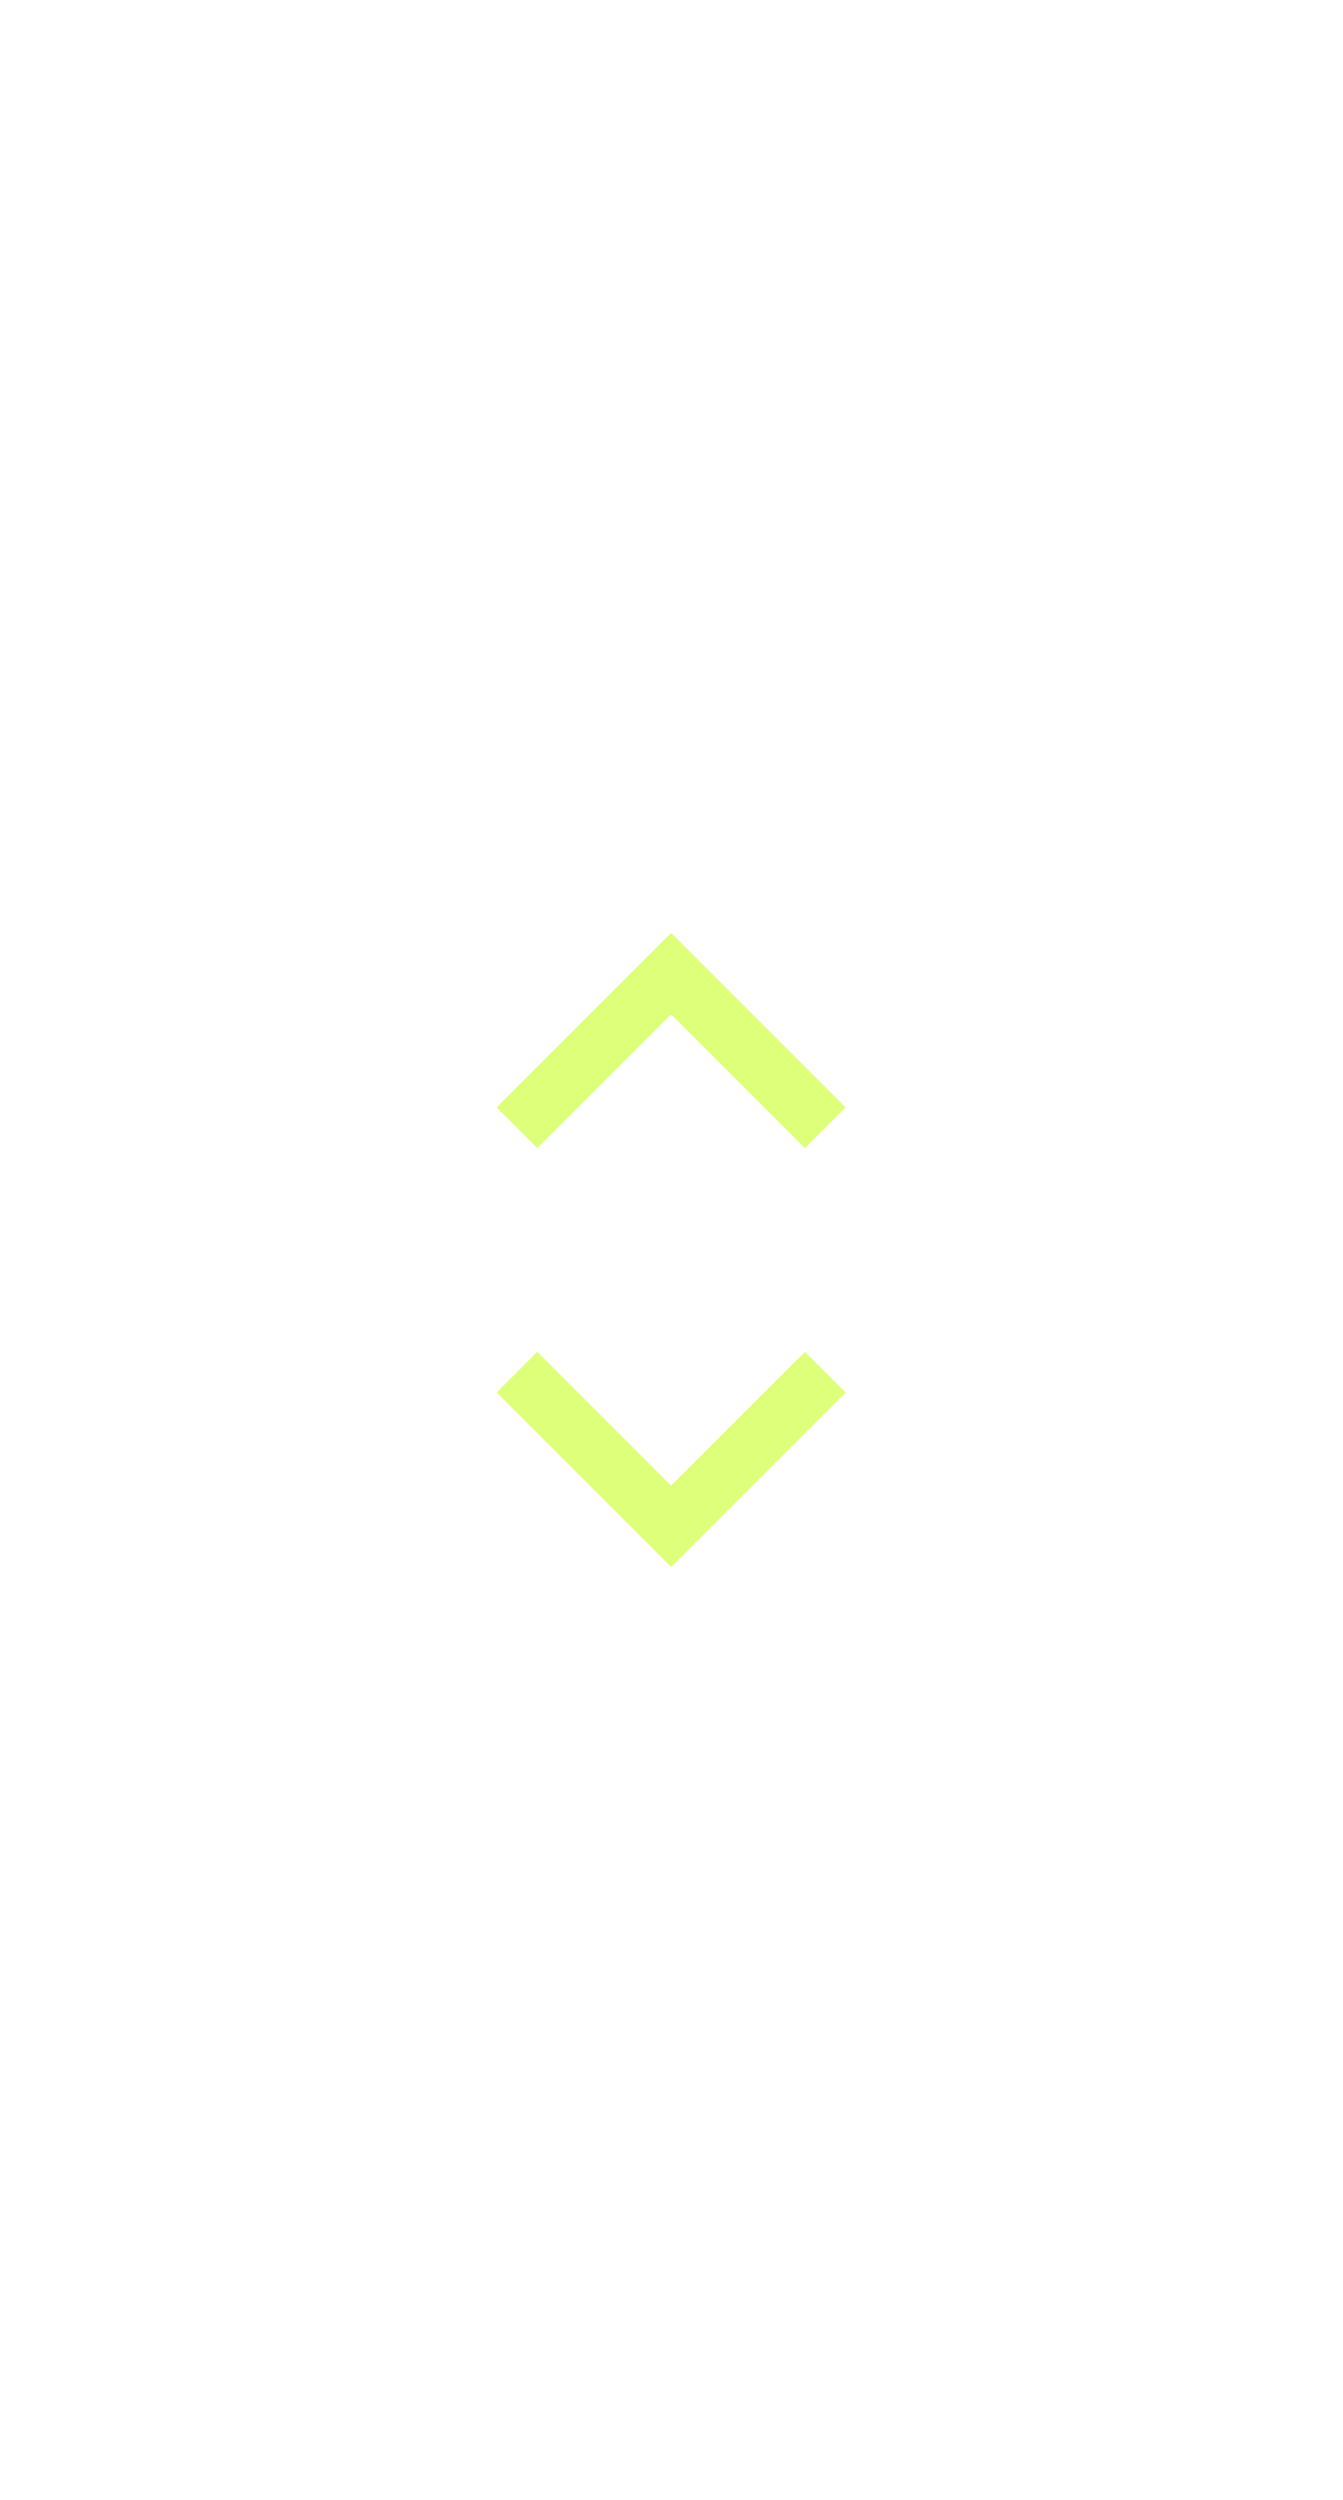
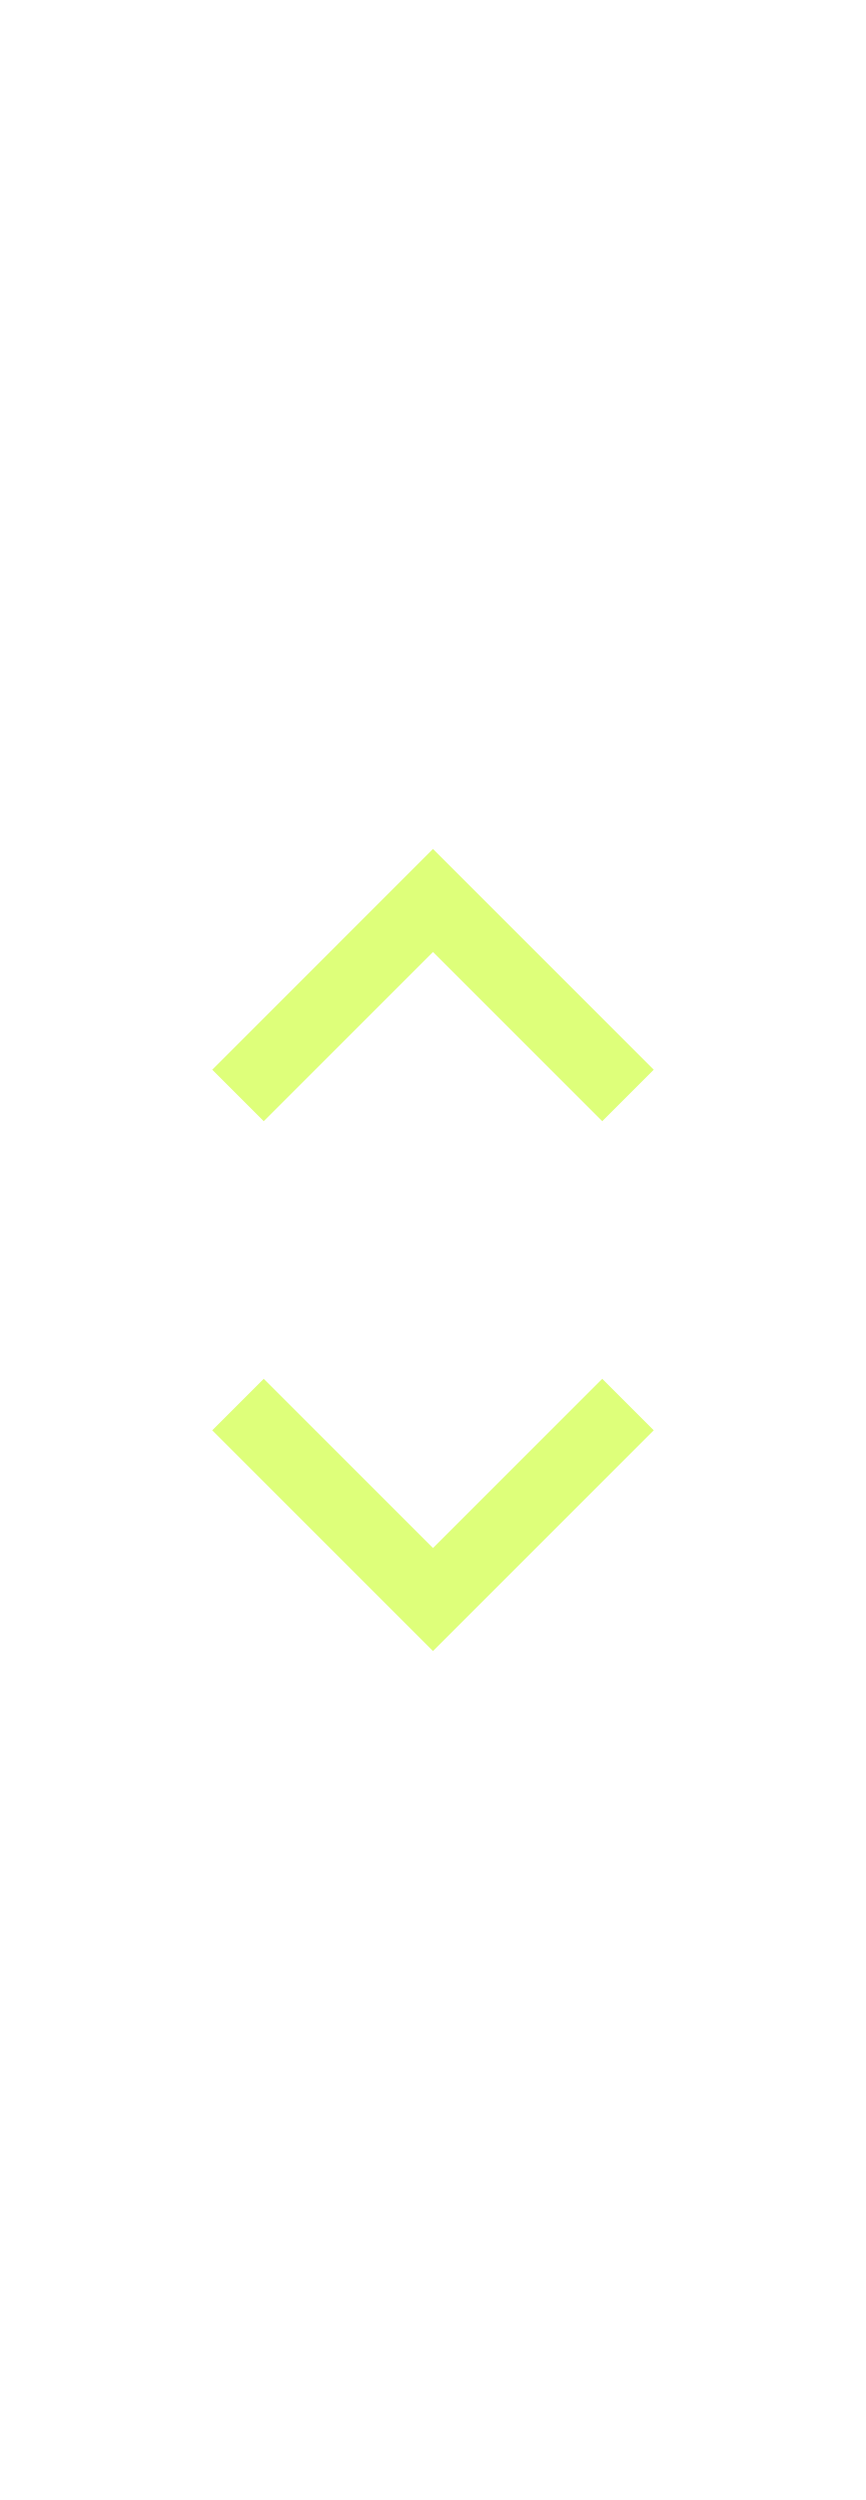
- <svg xmlns="http://www.w3.org/2000/svg" version="1.1" id="Capa_1" x="0px" y="0px" width="80" height="149.007" viewBox="0 0 80 149.007" xml:space="preserve">
+ <svg xmlns="http://www.w3.org/2000/svg" version="1.1" id="Capa_1" x="0px" y="0px" width="40.802" height="117.793" viewBox="0 0 40.802 117.793" xml:space="preserve">
  <style id="style6922" />
  <defs id="defs6357" />
-   <g id="g6324" transform="matrix(0.1960784,0,0,0.1960784,10,80.50731)" style="fill:#deff7a;fill-opacity:1">
+   <g id="g6324" transform="matrix(0.1960784,0,0,0.1960784,-9.598859,64.90033)" style="fill:#deff7a;fill-opacity:1">
</g>
-   <g id="g6326" transform="matrix(0.1960784,0,0,0.1960784,10,80.50731)" style="fill:#deff7a;fill-opacity:1">
+   <g id="g6326" transform="matrix(0.1960784,0,0,0.1960784,-9.598859,64.90033)" style="fill:#deff7a;fill-opacity:1">
</g>
-   <g id="g6328" transform="matrix(0.1960784,0,0,0.1960784,10,80.50731)" style="fill:#deff7a;fill-opacity:1">
+   <g id="g6328" transform="matrix(0.1960784,0,0,0.1960784,-9.598859,64.90033)" style="fill:#deff7a;fill-opacity:1">
</g>
-   <g id="g6330" transform="matrix(0.1960784,0,0,0.1960784,10,80.50731)" style="fill:#deff7a;fill-opacity:1">
+   <g id="g6330" transform="matrix(0.1960784,0,0,0.1960784,-9.598859,64.90033)" style="fill:#deff7a;fill-opacity:1">
</g>
-   <g id="g6332" transform="matrix(0.1960784,0,0,0.1960784,10,80.50731)" style="fill:#deff7a;fill-opacity:1">
+   <g id="g6332" transform="matrix(0.1960784,0,0,0.1960784,-9.598859,64.90033)" style="fill:#deff7a;fill-opacity:1">
</g>
-   <g id="g6334" transform="matrix(0.1960784,0,0,0.1960784,10,80.50731)" style="fill:#deff7a;fill-opacity:1">
+   <g id="g6334" transform="matrix(0.1960784,0,0,0.1960784,-9.598859,64.90033)" style="fill:#deff7a;fill-opacity:1">
</g>
-   <g id="g6336" transform="matrix(0.1960784,0,0,0.1960784,10,80.50731)" style="fill:#deff7a;fill-opacity:1">
+   <g id="g6336" transform="matrix(0.1960784,0,0,0.1960784,-9.598859,64.90033)" style="fill:#deff7a;fill-opacity:1">
</g>
-   <g id="g6338" transform="matrix(0.1960784,0,0,0.1960784,10,80.50731)" style="fill:#deff7a;fill-opacity:1">
+   <g id="g6338" transform="matrix(0.1960784,0,0,0.1960784,-9.598859,64.90033)" style="fill:#deff7a;fill-opacity:1">
</g>
-   <g id="g6340" transform="matrix(0.1960784,0,0,0.1960784,10,80.50731)" style="fill:#deff7a;fill-opacity:1">
+   <g id="g6340" transform="matrix(0.1960784,0,0,0.1960784,-9.598859,64.90033)" style="fill:#deff7a;fill-opacity:1">
</g>
-   <g id="g6342" transform="matrix(0.1960784,0,0,0.1960784,10,80.50731)" style="fill:#deff7a;fill-opacity:1">
+   <g id="g6342" transform="matrix(0.1960784,0,0,0.1960784,-9.598859,64.90033)" style="fill:#deff7a;fill-opacity:1">
</g>
-   <g id="g6344" transform="matrix(0.1960784,0,0,0.1960784,10,80.50731)" style="fill:#deff7a;fill-opacity:1">
+   <g id="g6344" transform="matrix(0.1960784,0,0,0.1960784,-9.598859,64.90033)" style="fill:#deff7a;fill-opacity:1">
</g>
-   <g id="g6346" transform="matrix(0.1960784,0,0,0.1960784,10,80.50731)" style="fill:#deff7a;fill-opacity:1">
+   <g id="g6346" transform="matrix(0.1960784,0,0,0.1960784,-9.598859,64.90033)" style="fill:#deff7a;fill-opacity:1">
</g>
-   <g id="g6348" transform="matrix(0.1960784,0,0,0.1960784,10,80.50731)" style="fill:#deff7a;fill-opacity:1">
+   <g id="g6348" transform="matrix(0.1960784,0,0,0.1960784,-9.598859,64.90033)" style="fill:#deff7a;fill-opacity:1">
</g>
-   <g id="g6350" transform="matrix(0.1960784,0,0,0.1960784,10,80.50731)" style="fill:#deff7a;fill-opacity:1">
+   <g id="g6350" transform="matrix(0.1960784,0,0,0.1960784,-9.598859,64.90033)" style="fill:#deff7a;fill-opacity:1">
</g>
-   <g id="g6352" transform="matrix(0.1960784,0,0,0.1960784,10,80.50731)" style="fill:#deff7a;fill-opacity:1">
+   <g id="g6352" transform="matrix(0.1960784,0,0,0.1960784,-9.598859,64.90033)" style="fill:#deff7a;fill-opacity:1">
</g>
-   <g id="g7053" transform="matrix(0.3467047,0,0,0.3467047,26.13181,48.67289)">
+   <g id="g7053" transform="matrix(0.3467047,0,0,0.3467047,6.532953,33.06591)">
    <g id="g6322" transform="matrix(0.1960784,0,0,0.1960784,10,80.50731)" style="fill:#deff7a;fill-opacity:1">
      <g id="expand-more" style="fill:#deff7a;fill-opacity:1">
-         <polygon points="153,175.95 35.7,58.65 0,94.35 153,247.35 306,94.35 270.3,58.65 " id="polygon6319" style="fill:#deff7a;fill-opacity:1" />
+         <polygon points="306,94.35 270.3,58.65 153,175.95 35.7,58.65 0,94.35 153,247.35 " id="polygon6319" style="fill:#deff7a;fill-opacity:1" />
      </g>
    </g>
    <g id="g6322-7" transform="matrix(-0.1960784,0,0,-0.1960784,70,68.5)" style="fill:#deff7a;fill-opacity:1">
      <g id="expand-more-8" style="fill:#deff7a;fill-opacity:1">
-         <polygon points="153,175.95 35.7,58.65 0,94.35 153,247.35 306,94.35 270.3,58.65 " id="polygon6319-0" style="fill:#deff7a;fill-opacity:1" />
+         <polygon points="306,94.35 270.3,58.65 153,175.95 35.7,58.65 0,94.35 153,247.35 " id="polygon6319-0" style="fill:#deff7a;fill-opacity:1" />
      </g>
    </g>
  </g>
</svg>
